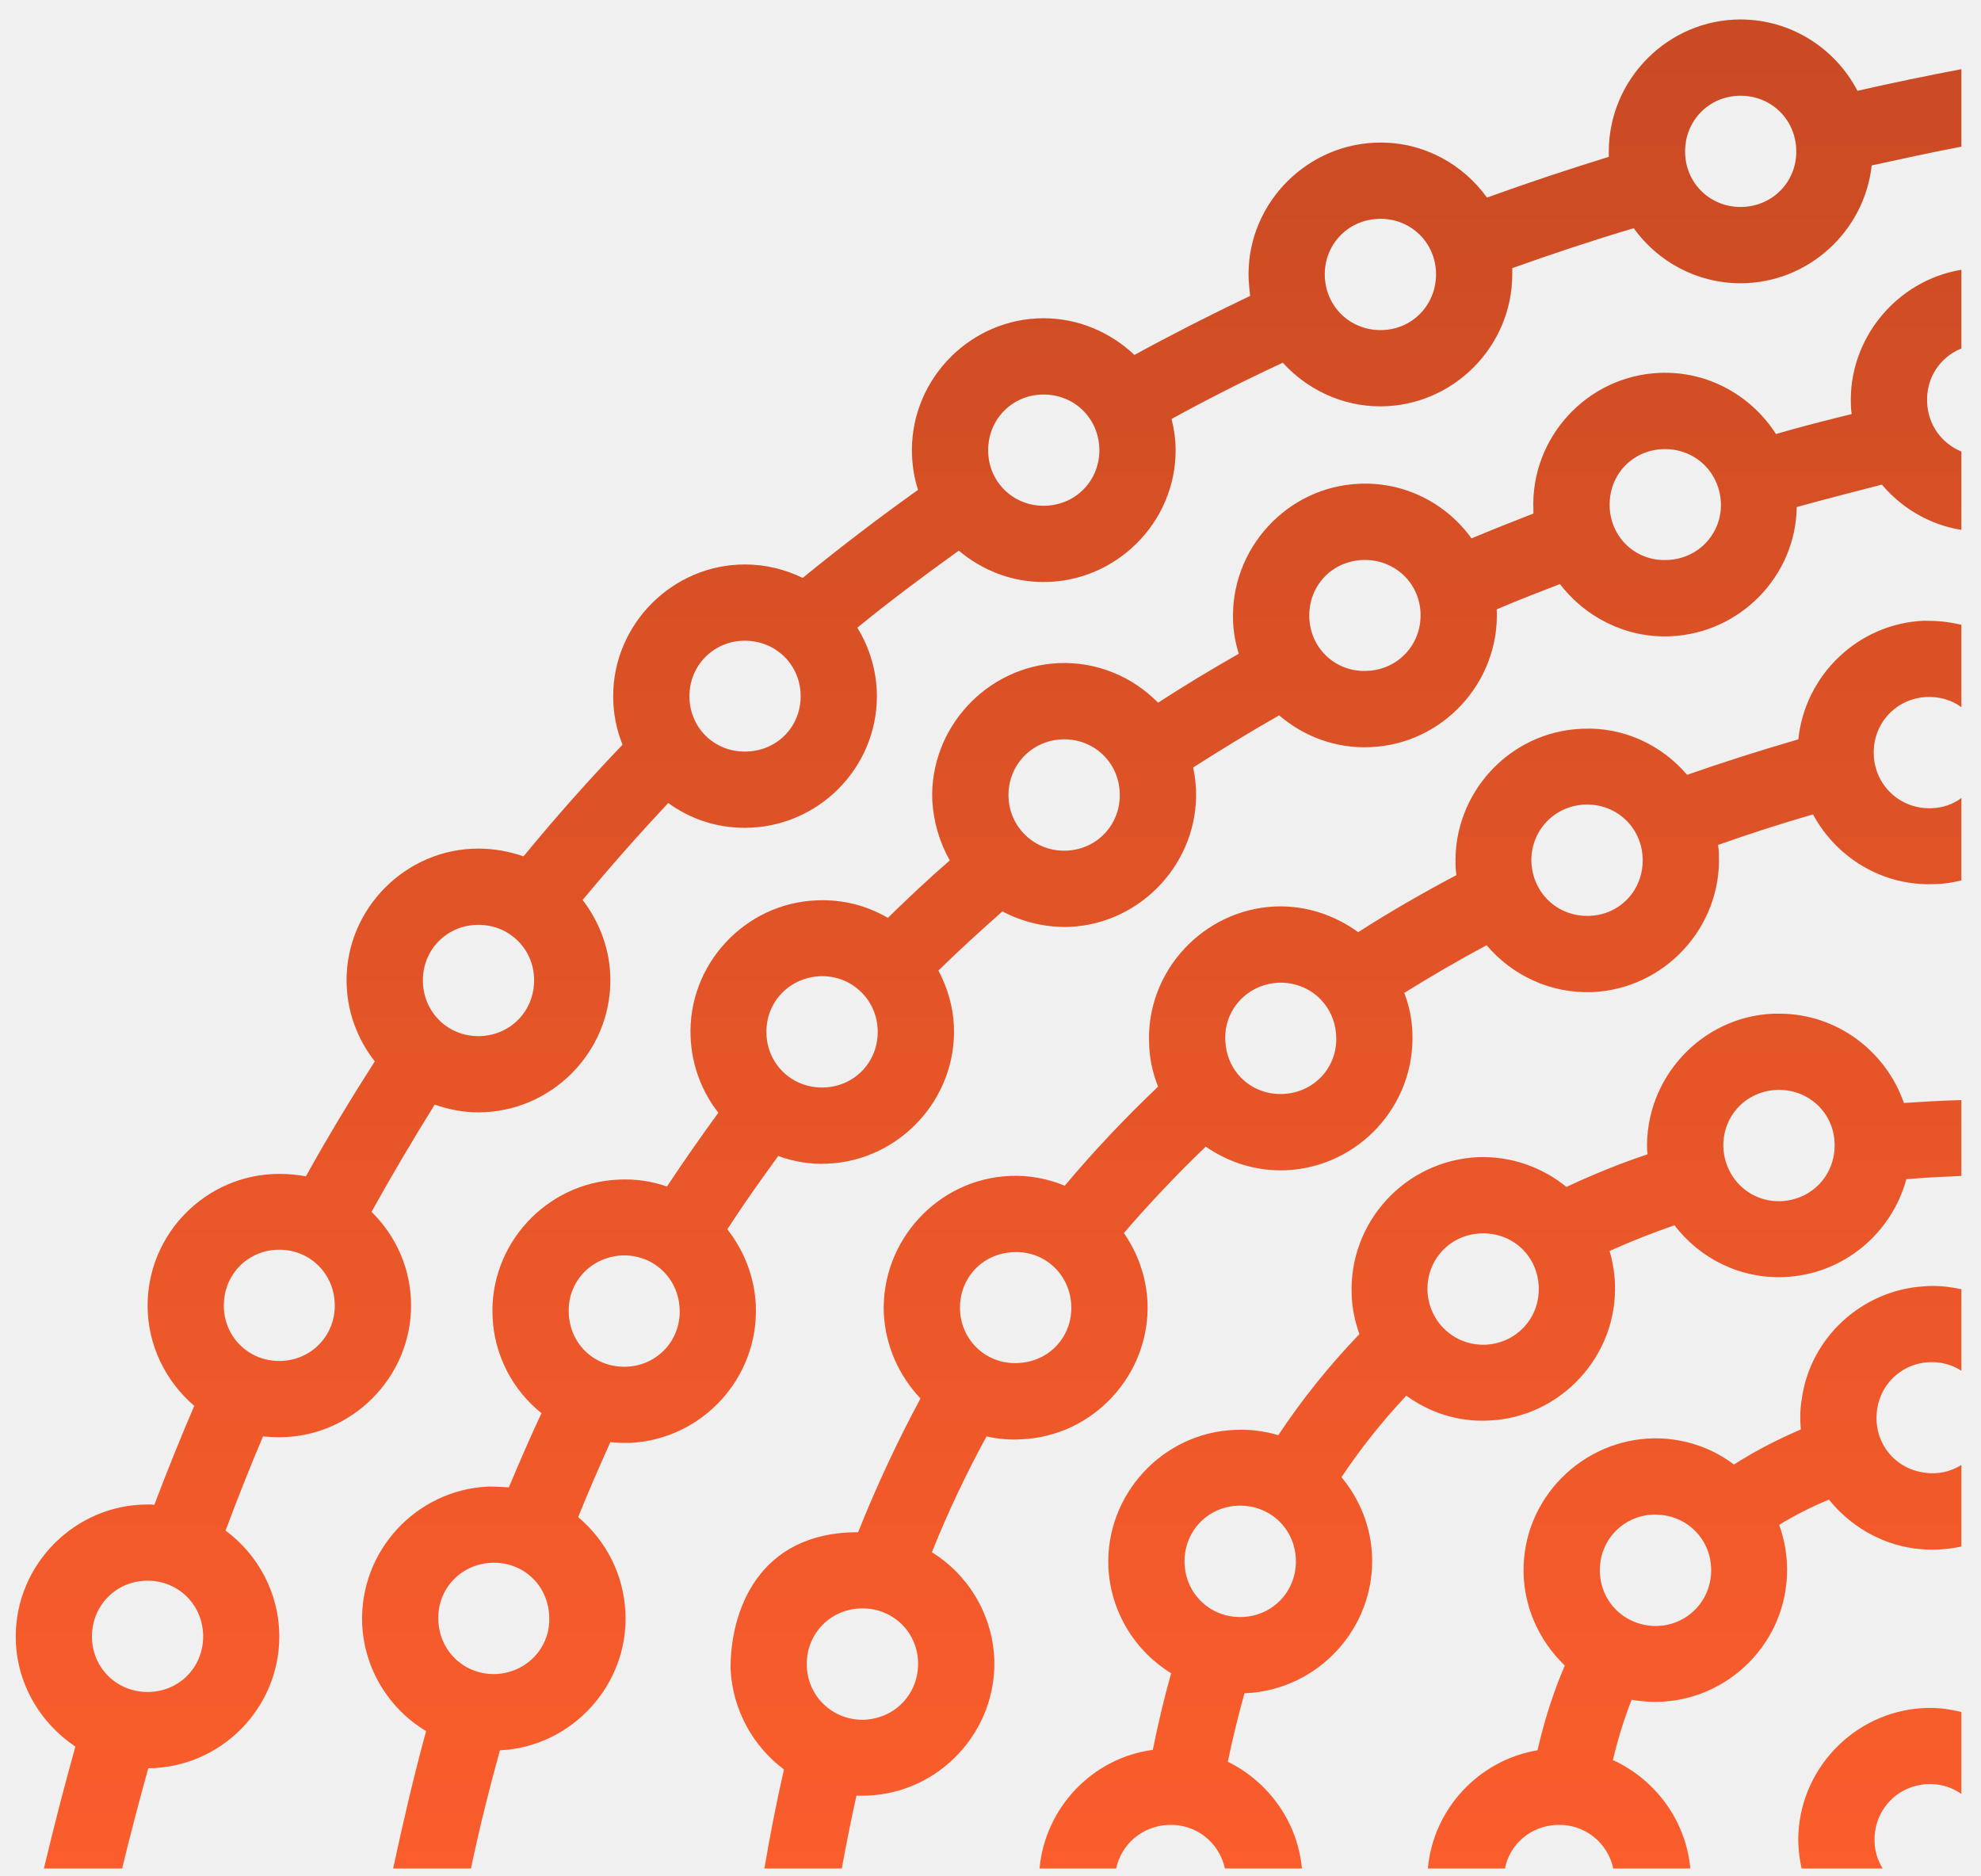
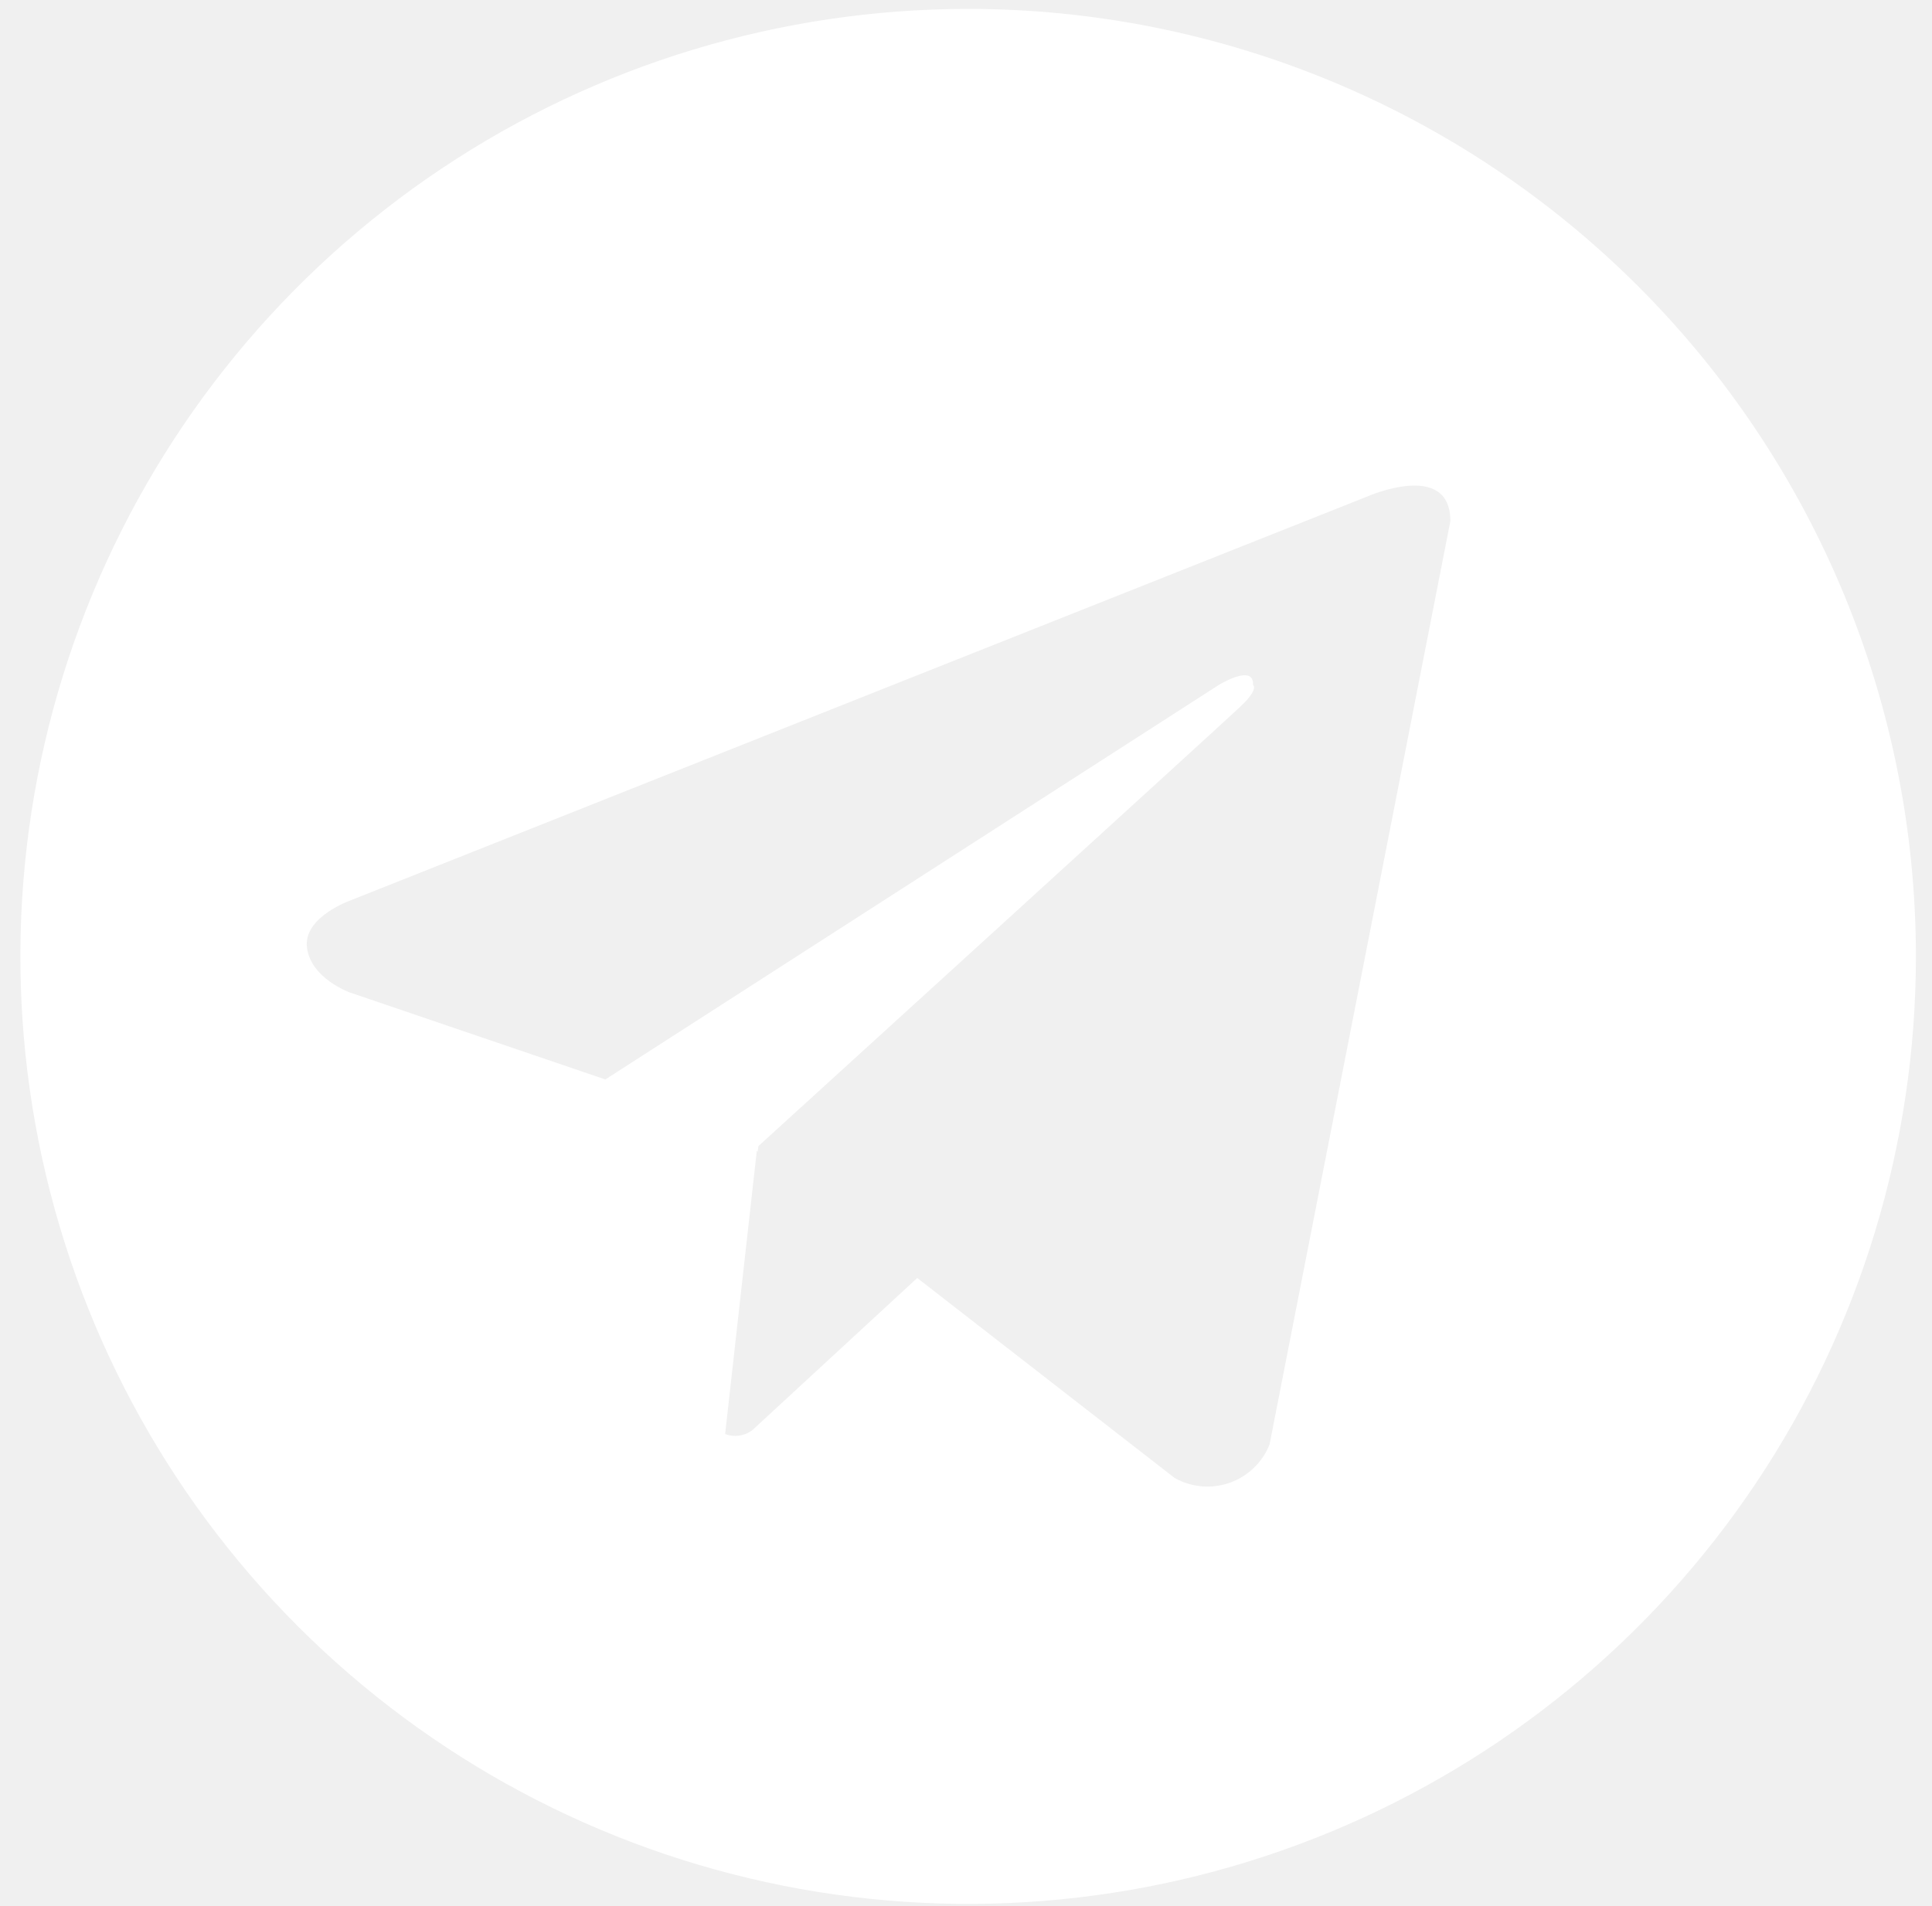
- <svg xmlns="http://www.w3.org/2000/svg" width="56" height="53" viewBox="0 0 56 53" fill="none">
-   <path d="M49.201 0.551C47.161 0.551 45.479 2.233 45.479 4.284V4.433C44.327 4.79 43.175 5.171 42.035 5.585C41.355 4.641 40.261 4.03 39.028 4.03C36.977 4.03 35.295 5.712 35.295 7.751C35.295 7.959 35.318 8.166 35.341 8.362C34.235 8.892 33.141 9.445 32.069 10.032C31.401 9.399 30.491 8.995 29.5 8.995C27.461 8.995 25.779 10.678 25.779 12.717C25.779 13.108 25.837 13.489 25.952 13.846C24.834 14.641 23.751 15.47 22.691 16.334C22.196 16.092 21.643 15.954 21.055 15.954C19.016 15.954 17.334 17.636 17.334 19.675C17.334 20.159 17.426 20.62 17.599 21.046C16.631 22.06 15.698 23.108 14.8 24.203C14.396 24.065 13.97 23.984 13.521 23.984C11.482 23.984 9.797 25.666 9.797 27.705C9.797 28.569 10.099 29.364 10.595 29.998C9.924 31.046 9.267 32.129 8.648 33.247C8.406 33.201 8.152 33.178 7.895 33.178C5.85 33.178 4.173 34.848 4.173 36.899C4.173 38.028 4.687 39.042 5.491 39.733C5.102 40.643 4.724 41.576 4.363 42.532C4.301 42.521 4.236 42.521 4.173 42.521C2.128 42.521 0.445 44.203 0.445 46.254C0.445 47.544 1.119 48.684 2.131 49.364C1.817 50.482 1.521 51.634 1.241 52.809H3.453C3.687 51.841 3.933 50.908 4.191 49.975C6.227 49.963 7.895 48.293 7.895 46.254C7.895 45.032 7.295 43.938 6.376 43.258C6.717 42.348 7.068 41.461 7.434 40.597C7.585 40.608 7.74 40.62 7.895 40.62C9.936 40.62 11.62 38.938 11.62 36.899C11.62 35.862 11.194 34.929 10.502 34.249C11.079 33.212 11.678 32.198 12.288 31.219C12.68 31.357 13.095 31.438 13.521 31.438C15.572 31.438 17.254 29.756 17.254 27.705C17.254 26.853 16.954 26.069 16.47 25.436C17.254 24.491 18.06 23.581 18.89 22.694C19.5 23.143 20.249 23.396 21.055 23.396C23.106 23.396 24.788 21.726 24.788 19.675C24.788 18.972 24.581 18.304 24.235 17.74C25.168 16.979 26.125 16.265 27.104 15.562C27.761 16.115 28.59 16.449 29.5 16.449C31.551 16.449 33.233 14.767 33.233 12.728C33.233 12.417 33.187 12.118 33.118 11.841C34.143 11.277 35.191 10.747 36.263 10.251C36.943 11 37.933 11.484 39.016 11.484C41.067 11.484 42.749 9.802 42.749 7.751V7.578C43.878 7.175 45.019 6.795 46.182 6.449C46.862 7.394 47.968 8.005 49.201 8.005C51.113 8.005 52.703 6.542 52.91 4.675C53.751 4.491 54.592 4.307 55.445 4.145V1.956C54.466 2.141 53.475 2.348 52.507 2.567C51.885 1.369 50.629 0.551 49.201 0.551ZM49.201 2.705C50.088 2.705 50.779 3.396 50.779 4.284C50.779 5.159 50.088 5.85 49.201 5.85C48.325 5.85 47.634 5.159 47.634 4.284C47.634 3.396 48.325 2.705 49.201 2.705ZM39.028 6.184C39.903 6.184 40.595 6.876 40.595 7.751C40.595 8.638 39.903 9.33 39.028 9.33C38.141 9.33 37.449 8.638 37.449 7.751C37.449 6.876 38.141 6.184 39.028 6.184ZM55.445 7.625C53.624 7.924 52.242 9.572 52.323 11.461C52.323 11.542 52.334 11.622 52.346 11.703C51.632 11.876 50.917 12.06 50.203 12.267C49.512 11.184 48.279 10.482 46.919 10.539C44.869 10.62 43.256 12.371 43.348 14.422V14.514C42.761 14.744 42.173 14.975 41.597 15.217C40.894 14.237 39.719 13.615 38.429 13.673C36.389 13.754 34.777 15.505 34.857 17.555C34.869 17.866 34.926 18.177 35.019 18.477C34.247 18.915 33.486 19.376 32.737 19.86C32.023 19.134 31.021 18.696 29.926 18.742C27.887 18.834 26.274 20.585 26.355 22.625C26.39 23.235 26.562 23.811 26.85 24.318C26.251 24.837 25.675 25.378 25.099 25.942C24.512 25.597 23.82 25.413 23.083 25.447C21.044 25.528 19.431 27.279 19.523 29.318C19.558 30.125 19.846 30.862 20.307 31.449C19.811 32.129 19.327 32.82 18.855 33.535C18.429 33.385 17.968 33.316 17.495 33.339C15.445 33.419 13.832 35.171 13.924 37.21C13.97 38.316 14.5 39.295 15.307 39.94C14.984 40.631 14.684 41.323 14.385 42.037C14.201 42.025 14.005 42.014 13.809 42.014C11.758 42.106 10.157 43.846 10.238 45.896C10.295 47.187 11.009 48.304 12.046 48.926C11.701 50.182 11.401 51.472 11.113 52.809H13.313C13.555 51.657 13.832 50.551 14.132 49.468C16.159 49.376 17.772 47.624 17.68 45.585C17.634 44.502 17.127 43.535 16.343 42.878C16.631 42.164 16.942 41.449 17.254 40.758C17.438 40.781 17.611 40.781 17.795 40.781C19.846 40.689 21.447 38.949 21.366 36.899C21.332 36.092 21.032 35.343 20.56 34.744C21.021 34.03 21.505 33.35 22 32.671C22.438 32.832 22.91 32.913 23.394 32.889C25.433 32.797 27.046 31.058 26.966 29.007C26.942 28.442 26.781 27.913 26.528 27.429C27.115 26.853 27.726 26.3 28.337 25.758C28.901 26.058 29.558 26.219 30.237 26.196C32.277 26.104 33.889 24.353 33.809 22.314C33.797 22.106 33.774 21.899 33.728 21.691C34.523 21.184 35.33 20.689 36.159 20.217C36.862 20.816 37.761 21.161 38.74 21.115C40.779 21.035 42.392 19.284 42.311 17.244V17.221C42.899 16.968 43.498 16.737 44.097 16.507C44.811 17.44 45.963 18.039 47.219 17.982C49.189 17.901 50.767 16.277 50.79 14.33C51.585 14.111 52.392 13.903 53.198 13.696C53.763 14.364 54.558 14.836 55.445 14.975V12.763C54.892 12.532 54.5 12.014 54.477 11.369C54.443 10.678 54.846 10.09 55.445 9.848V7.625ZM29.5 11.15C30.387 11.15 31.078 11.841 31.078 12.728C31.078 13.604 30.387 14.295 29.5 14.295C28.625 14.295 27.933 13.604 27.933 12.728C27.933 11.841 28.625 11.15 29.5 11.15ZM47 12.694C47.887 12.659 48.602 13.316 48.648 14.203C48.682 15.078 48.014 15.793 47.138 15.827C46.251 15.873 45.537 15.205 45.502 14.33C45.468 13.443 46.124 12.728 47 12.694ZM38.521 15.827C39.396 15.793 40.122 16.449 40.157 17.325C40.191 18.212 39.523 18.926 38.648 18.961C37.772 19.007 37.046 18.339 37.012 17.463C36.977 16.576 37.634 15.862 38.521 15.827ZM54.385 17.544C52.519 17.625 51.021 19.088 50.837 20.896C49.765 21.207 48.717 21.542 47.691 21.899C46.977 21.058 45.894 20.539 44.719 20.597C42.668 20.677 41.067 22.429 41.148 24.468C41.148 24.56 41.159 24.641 41.171 24.733C40.214 25.24 39.293 25.77 38.394 26.346C37.726 25.862 36.919 25.585 36.044 25.62C34.005 25.712 32.392 27.463 32.484 29.502C32.495 29.929 32.588 30.332 32.737 30.712C31.816 31.588 30.929 32.521 30.099 33.512C29.627 33.316 29.097 33.212 28.555 33.235C26.516 33.316 24.903 35.067 24.984 37.118C25.03 38.051 25.422 38.892 26.021 39.525C25.376 40.724 24.788 41.979 24.258 43.304C21.413 43.304 20.641 45.562 20.652 47.175C20.71 48.339 21.297 49.364 22.161 50.009C21.954 50.919 21.77 51.853 21.608 52.809H23.797C23.924 52.106 24.062 51.415 24.212 50.747C24.316 50.758 24.419 50.747 24.535 50.747C26.574 50.666 28.187 48.915 28.106 46.876C28.049 45.597 27.346 44.491 26.343 43.869C26.804 42.717 27.323 41.634 27.887 40.597C28.198 40.666 28.532 40.701 28.866 40.678C30.906 40.597 32.519 38.846 32.438 36.806C32.403 36.081 32.161 35.413 31.77 34.848C32.507 33.995 33.279 33.178 34.085 32.406C34.73 32.855 35.514 33.108 36.355 33.074C38.406 32.982 40.007 31.242 39.926 29.191C39.915 28.8 39.834 28.419 39.696 28.062C40.456 27.59 41.228 27.141 42.023 26.714C42.749 27.567 43.832 28.085 45.019 28.039C47.058 27.947 48.671 26.207 48.59 24.157C48.59 24.065 48.578 23.972 48.567 23.88C49.443 23.569 50.341 23.281 51.251 23.016C51.908 24.237 53.221 25.055 54.696 24.986C54.949 24.986 55.203 24.94 55.445 24.883V22.555C55.214 22.728 54.926 22.832 54.604 22.843C53.728 22.878 53.002 22.21 52.968 21.334C52.933 20.459 53.59 19.733 54.477 19.698C54.846 19.687 55.18 19.79 55.445 19.986V17.659C55.053 17.567 54.765 17.544 54.385 17.544ZM21.055 18.108C21.942 18.108 22.634 18.8 22.634 19.675C22.634 20.562 21.942 21.242 21.055 21.242C20.18 21.242 19.489 20.562 19.489 19.675C19.489 18.8 20.18 18.108 21.055 18.108ZM30.019 20.896C30.894 20.862 31.62 21.518 31.654 22.406C31.689 23.281 31.032 24.007 30.145 24.042C29.27 24.076 28.544 23.408 28.509 22.532C28.475 21.657 29.143 20.931 30.019 20.896ZM44.8 22.74C45.687 22.705 46.401 23.373 46.436 24.249C46.47 25.136 45.813 25.85 44.938 25.885C44.051 25.919 43.337 25.263 43.29 24.376C43.256 23.5 43.924 22.774 44.8 22.74ZM13.521 26.138C14.408 26.138 15.099 26.83 15.099 27.705C15.099 28.592 14.408 29.284 13.521 29.284C12.645 29.284 11.954 28.592 11.954 27.705C11.954 26.83 12.645 26.138 13.521 26.138ZM23.175 27.59C24.051 27.555 24.777 28.224 24.811 29.099C24.846 29.975 24.189 30.701 23.302 30.735C22.426 30.77 21.701 30.113 21.666 29.226C21.631 28.35 22.288 27.636 23.175 27.59ZM36.136 27.774C37.023 27.74 37.737 28.408 37.772 29.284C37.818 30.159 37.15 30.885 36.263 30.919C35.387 30.954 34.673 30.297 34.638 29.41C34.592 28.535 35.261 27.82 36.136 27.774ZM50.33 28.65H50.134C48.095 28.73 46.482 30.482 46.562 32.532C46.574 32.555 46.574 32.59 46.574 32.624C45.779 32.889 45.019 33.201 44.281 33.546C43.602 32.993 42.726 32.671 41.781 32.705C39.73 32.797 38.129 34.537 38.21 36.588C38.221 36.979 38.302 37.348 38.429 37.705C37.588 38.581 36.816 39.537 36.136 40.562C35.744 40.447 35.33 40.389 34.903 40.413C32.864 40.493 31.251 42.244 31.332 44.283C31.39 45.562 32.092 46.668 33.106 47.29C32.91 47.993 32.737 48.719 32.588 49.456C30.871 49.687 29.546 51.092 29.385 52.809H31.551C31.701 52.118 32.288 51.611 33.026 51.576C33.809 51.542 34.466 52.072 34.627 52.809H36.804C36.678 51.472 35.848 50.355 34.708 49.79C34.846 49.122 35.007 48.477 35.18 47.855H35.214C37.254 47.763 38.867 46.023 38.786 43.972C38.751 43.131 38.429 42.359 37.922 41.749C38.475 40.919 39.085 40.159 39.754 39.445C40.399 39.917 41.217 40.194 42.081 40.148C44.12 40.067 45.733 38.316 45.652 36.277C45.641 35.954 45.583 35.643 45.502 35.355C46.09 35.09 46.701 34.848 47.334 34.629C48.048 35.562 49.189 36.15 50.445 36.092C52.104 36.023 53.475 34.859 53.889 33.327C54.396 33.281 54.915 33.258 55.445 33.235V31.092C54.903 31.104 54.35 31.138 53.82 31.173C53.313 29.71 51.931 28.661 50.33 28.65ZM50.226 30.804C51.102 30.77 51.827 31.426 51.862 32.302C51.896 33.189 51.24 33.903 50.353 33.949C49.477 33.984 48.763 33.316 48.717 32.44C48.682 31.553 49.35 30.839 50.226 30.804ZM41.862 34.859C42.749 34.825 43.463 35.482 43.498 36.369C43.532 37.244 42.876 37.959 42 38.005C41.113 38.039 40.399 37.371 40.353 36.495C40.318 35.608 40.986 34.894 41.862 34.859ZM7.896 35.32C8.773 35.32 9.464 36.012 9.464 36.899C9.464 37.774 8.773 38.465 7.896 38.465C7.015 38.465 6.327 37.774 6.327 36.899C6.327 36.012 7.015 35.32 7.896 35.32ZM28.648 35.389C29.523 35.343 30.249 36.012 30.284 36.899C30.318 37.774 29.661 38.489 28.774 38.523C27.899 38.569 27.173 37.901 27.138 37.025C27.104 36.138 27.761 35.424 28.648 35.389ZM17.576 35.482C18.463 35.447 19.177 36.115 19.212 36.991C19.258 37.866 18.59 38.592 17.714 38.627C16.827 38.661 16.113 38.005 16.078 37.118C16.032 36.242 16.701 35.528 17.576 35.482ZM54.362 36.357C52.645 36.472 51.159 37.797 50.929 39.572C50.883 39.848 50.883 40.136 50.906 40.401C50.261 40.678 49.627 41 49.016 41.392C48.44 40.954 47.726 40.689 46.954 40.654C44.903 40.574 43.152 42.187 43.072 44.226C43.026 45.332 43.486 46.357 44.235 47.072C43.913 47.82 43.659 48.615 43.463 49.468C41.804 49.744 40.514 51.127 40.364 52.809H42.542C42.68 52.118 43.267 51.611 44.005 51.576C44.788 51.542 45.445 52.072 45.606 52.809H47.783C47.657 51.438 46.781 50.286 45.595 49.744C45.733 49.145 45.917 48.569 46.124 48.039C46.297 48.074 46.47 48.085 46.643 48.097C48.682 48.178 50.433 46.576 50.514 44.525C50.537 44.03 50.456 43.546 50.295 43.097C50.744 42.82 51.228 42.578 51.701 42.383C52.288 43.108 53.129 43.627 54.12 43.765C54.581 43.823 55.03 43.8 55.445 43.708V41.403C55.157 41.588 54.788 41.68 54.408 41.622C53.532 41.507 52.945 40.735 53.06 39.859C53.175 38.984 53.959 38.396 54.823 38.512C55.065 38.546 55.272 38.627 55.445 38.742V36.438C55.076 36.357 54.708 36.323 54.362 36.357ZM34.995 42.555C35.871 42.521 36.597 43.178 36.632 44.065C36.666 44.94 36.009 45.666 35.122 45.701C34.247 45.735 33.521 45.078 33.486 44.191C33.452 43.316 34.108 42.59 34.995 42.555ZM46.701 42.809C46.747 42.797 46.804 42.809 46.862 42.809C47.737 42.843 48.406 43.558 48.371 44.445C48.337 45.32 47.611 45.989 46.735 45.954C45.848 45.908 45.191 45.194 45.226 44.306C45.261 43.489 45.894 42.855 46.701 42.809ZM13.901 44.168C14.777 44.134 15.491 44.79 15.525 45.678C15.572 46.553 14.903 47.267 14.028 47.313C13.141 47.348 12.426 46.68 12.392 45.804C12.346 44.929 13.014 44.203 13.901 44.168ZM4.173 44.675C5.054 44.675 5.743 45.366 5.743 46.254C5.743 47.129 5.054 47.82 4.173 47.82C3.292 47.82 2.599 47.129 2.599 46.254C2.599 45.366 3.292 44.675 4.173 44.675ZM24.316 45.459C25.191 45.424 25.917 46.081 25.952 46.956C25.986 47.843 25.33 48.558 24.442 48.604C23.567 48.638 22.841 47.97 22.807 47.095C22.772 46.208 23.44 45.493 24.316 45.459ZM54.523 48.27C52.565 48.293 50.929 49.859 50.837 51.841C50.825 52.175 50.86 52.498 50.929 52.809H53.221C53.06 52.555 52.979 52.256 52.991 51.933C53.026 51.046 53.751 50.389 54.627 50.424C54.938 50.436 55.214 50.539 55.445 50.701V48.385C55.099 48.304 54.846 48.27 54.523 48.27Z" fill="#FB5D2C" />
-   <path d="M49.201 0.551C47.161 0.551 45.479 2.233 45.479 4.284V4.433C44.327 4.79 43.175 5.171 42.035 5.585C41.355 4.641 40.261 4.03 39.028 4.03C36.977 4.03 35.295 5.712 35.295 7.751C35.295 7.959 35.318 8.166 35.341 8.362C34.235 8.892 33.141 9.445 32.069 10.032C31.401 9.399 30.491 8.995 29.5 8.995C27.461 8.995 25.779 10.678 25.779 12.717C25.779 13.108 25.837 13.489 25.952 13.846C24.834 14.641 23.751 15.47 22.691 16.334C22.196 16.092 21.643 15.954 21.055 15.954C19.016 15.954 17.334 17.636 17.334 19.675C17.334 20.159 17.426 20.62 17.599 21.046C16.631 22.06 15.698 23.108 14.8 24.203C14.396 24.065 13.97 23.984 13.521 23.984C11.482 23.984 9.797 25.666 9.797 27.705C9.797 28.569 10.099 29.364 10.595 29.998C9.924 31.046 9.267 32.129 8.648 33.247C8.406 33.201 8.152 33.178 7.895 33.178C5.85 33.178 4.173 34.848 4.173 36.899C4.173 38.028 4.687 39.042 5.491 39.733C5.102 40.643 4.724 41.576 4.363 42.532C4.301 42.521 4.236 42.521 4.173 42.521C2.128 42.521 0.445 44.203 0.445 46.254C0.445 47.544 1.119 48.684 2.131 49.364C1.817 50.482 1.521 51.634 1.241 52.809H3.453C3.687 51.841 3.933 50.908 4.191 49.975C6.227 49.963 7.895 48.293 7.895 46.254C7.895 45.032 7.295 43.938 6.376 43.258C6.717 42.348 7.068 41.461 7.434 40.597C7.585 40.608 7.74 40.62 7.895 40.62C9.936 40.62 11.62 38.938 11.62 36.899C11.62 35.862 11.194 34.929 10.502 34.249C11.079 33.212 11.678 32.198 12.288 31.219C12.68 31.357 13.095 31.438 13.521 31.438C15.572 31.438 17.254 29.756 17.254 27.705C17.254 26.853 16.954 26.069 16.47 25.436C17.254 24.491 18.06 23.581 18.89 22.694C19.5 23.143 20.249 23.396 21.055 23.396C23.106 23.396 24.788 21.726 24.788 19.675C24.788 18.972 24.581 18.304 24.235 17.74C25.168 16.979 26.125 16.265 27.104 15.562C27.761 16.115 28.59 16.449 29.5 16.449C31.551 16.449 33.233 14.767 33.233 12.728C33.233 12.417 33.187 12.118 33.118 11.841C34.143 11.277 35.191 10.747 36.263 10.251C36.943 11 37.933 11.484 39.016 11.484C41.067 11.484 42.749 9.802 42.749 7.751V7.578C43.878 7.175 45.019 6.795 46.182 6.449C46.862 7.394 47.968 8.005 49.201 8.005C51.113 8.005 52.703 6.542 52.91 4.675C53.751 4.491 54.592 4.307 55.445 4.145V1.956C54.466 2.141 53.475 2.348 52.507 2.567C51.885 1.369 50.629 0.551 49.201 0.551ZM49.201 2.705C50.088 2.705 50.779 3.396 50.779 4.284C50.779 5.159 50.088 5.85 49.201 5.85C48.325 5.85 47.634 5.159 47.634 4.284C47.634 3.396 48.325 2.705 49.201 2.705ZM39.028 6.184C39.903 6.184 40.595 6.876 40.595 7.751C40.595 8.638 39.903 9.33 39.028 9.33C38.141 9.33 37.449 8.638 37.449 7.751C37.449 6.876 38.141 6.184 39.028 6.184ZM55.445 7.625C53.624 7.924 52.242 9.572 52.323 11.461C52.323 11.542 52.334 11.622 52.346 11.703C51.632 11.876 50.917 12.06 50.203 12.267C49.512 11.184 48.279 10.482 46.919 10.539C44.869 10.62 43.256 12.371 43.348 14.422V14.514C42.761 14.744 42.173 14.975 41.597 15.217C40.894 14.237 39.719 13.615 38.429 13.673C36.389 13.754 34.777 15.505 34.857 17.555C34.869 17.866 34.926 18.177 35.019 18.477C34.247 18.915 33.486 19.376 32.737 19.86C32.023 19.134 31.021 18.696 29.926 18.742C27.887 18.834 26.274 20.585 26.355 22.625C26.39 23.235 26.562 23.811 26.85 24.318C26.251 24.837 25.675 25.378 25.099 25.942C24.512 25.597 23.82 25.413 23.083 25.447C21.044 25.528 19.431 27.279 19.523 29.318C19.558 30.125 19.846 30.862 20.307 31.449C19.811 32.129 19.327 32.82 18.855 33.535C18.429 33.385 17.968 33.316 17.495 33.339C15.445 33.419 13.832 35.171 13.924 37.21C13.97 38.316 14.5 39.295 15.307 39.94C14.984 40.631 14.684 41.323 14.385 42.037C14.201 42.025 14.005 42.014 13.809 42.014C11.758 42.106 10.157 43.846 10.238 45.896C10.295 47.187 11.009 48.304 12.046 48.926C11.701 50.182 11.401 51.472 11.113 52.809H13.313C13.555 51.657 13.832 50.551 14.132 49.468C16.159 49.376 17.772 47.624 17.68 45.585C17.634 44.502 17.127 43.535 16.343 42.878C16.631 42.164 16.942 41.449 17.254 40.758C17.438 40.781 17.611 40.781 17.795 40.781C19.846 40.689 21.447 38.949 21.366 36.899C21.332 36.092 21.032 35.343 20.56 34.744C21.021 34.03 21.505 33.35 22 32.671C22.438 32.832 22.91 32.913 23.394 32.889C25.433 32.797 27.046 31.058 26.966 29.007C26.942 28.442 26.781 27.913 26.528 27.429C27.115 26.853 27.726 26.3 28.337 25.758C28.901 26.058 29.558 26.219 30.237 26.196C32.277 26.104 33.889 24.353 33.809 22.314C33.797 22.106 33.774 21.899 33.728 21.691C34.523 21.184 35.33 20.689 36.159 20.217C36.862 20.816 37.761 21.161 38.74 21.115C40.779 21.035 42.392 19.284 42.311 17.244V17.221C42.899 16.968 43.498 16.737 44.097 16.507C44.811 17.44 45.963 18.039 47.219 17.982C49.189 17.901 50.767 16.277 50.79 14.33C51.585 14.111 52.392 13.903 53.198 13.696C53.763 14.364 54.558 14.836 55.445 14.975V12.763C54.892 12.532 54.5 12.014 54.477 11.369C54.443 10.678 54.846 10.09 55.445 9.848V7.625ZM29.5 11.15C30.387 11.15 31.078 11.841 31.078 12.728C31.078 13.604 30.387 14.295 29.5 14.295C28.625 14.295 27.933 13.604 27.933 12.728C27.933 11.841 28.625 11.15 29.5 11.15ZM47 12.694C47.887 12.659 48.602 13.316 48.648 14.203C48.682 15.078 48.014 15.793 47.138 15.827C46.251 15.873 45.537 15.205 45.502 14.33C45.468 13.443 46.124 12.728 47 12.694ZM38.521 15.827C39.396 15.793 40.122 16.449 40.157 17.325C40.191 18.212 39.523 18.926 38.648 18.961C37.772 19.007 37.046 18.339 37.012 17.463C36.977 16.576 37.634 15.862 38.521 15.827ZM54.385 17.544C52.519 17.625 51.021 19.088 50.837 20.896C49.765 21.207 48.717 21.542 47.691 21.899C46.977 21.058 45.894 20.539 44.719 20.597C42.668 20.677 41.067 22.429 41.148 24.468C41.148 24.56 41.159 24.641 41.171 24.733C40.214 25.24 39.293 25.77 38.394 26.346C37.726 25.862 36.919 25.585 36.044 25.62C34.005 25.712 32.392 27.463 32.484 29.502C32.495 29.929 32.588 30.332 32.737 30.712C31.816 31.588 30.929 32.521 30.099 33.512C29.627 33.316 29.097 33.212 28.555 33.235C26.516 33.316 24.903 35.067 24.984 37.118C25.03 38.051 25.422 38.892 26.021 39.525C25.376 40.724 24.788 41.979 24.258 43.304C21.413 43.304 20.641 45.562 20.652 47.175C20.71 48.339 21.297 49.364 22.161 50.009C21.954 50.919 21.77 51.853 21.608 52.809H23.797C23.924 52.106 24.062 51.415 24.212 50.747C24.316 50.758 24.419 50.747 24.535 50.747C26.574 50.666 28.187 48.915 28.106 46.876C28.049 45.597 27.346 44.491 26.343 43.869C26.804 42.717 27.323 41.634 27.887 40.597C28.198 40.666 28.532 40.701 28.866 40.678C30.906 40.597 32.519 38.846 32.438 36.806C32.403 36.081 32.161 35.413 31.77 34.848C32.507 33.995 33.279 33.178 34.085 32.406C34.73 32.855 35.514 33.108 36.355 33.074C38.406 32.982 40.007 31.242 39.926 29.191C39.915 28.8 39.834 28.419 39.696 28.062C40.456 27.59 41.228 27.141 42.023 26.714C42.749 27.567 43.832 28.085 45.019 28.039C47.058 27.947 48.671 26.207 48.59 24.157C48.59 24.065 48.578 23.972 48.567 23.88C49.443 23.569 50.341 23.281 51.251 23.016C51.908 24.237 53.221 25.055 54.696 24.986C54.949 24.986 55.203 24.94 55.445 24.883V22.555C55.214 22.728 54.926 22.832 54.604 22.843C53.728 22.878 53.002 22.21 52.968 21.334C52.933 20.459 53.59 19.733 54.477 19.698C54.846 19.687 55.18 19.79 55.445 19.986V17.659C55.053 17.567 54.765 17.544 54.385 17.544ZM21.055 18.108C21.942 18.108 22.634 18.8 22.634 19.675C22.634 20.562 21.942 21.242 21.055 21.242C20.18 21.242 19.489 20.562 19.489 19.675C19.489 18.8 20.18 18.108 21.055 18.108ZM30.019 20.896C30.894 20.862 31.62 21.518 31.654 22.406C31.689 23.281 31.032 24.007 30.145 24.042C29.27 24.076 28.544 23.408 28.509 22.532C28.475 21.657 29.143 20.931 30.019 20.896ZM44.8 22.74C45.687 22.705 46.401 23.373 46.436 24.249C46.47 25.136 45.813 25.85 44.938 25.885C44.051 25.919 43.337 25.263 43.29 24.376C43.256 23.5 43.924 22.774 44.8 22.74ZM13.521 26.138C14.408 26.138 15.099 26.83 15.099 27.705C15.099 28.592 14.408 29.284 13.521 29.284C12.645 29.284 11.954 28.592 11.954 27.705C11.954 26.83 12.645 26.138 13.521 26.138ZM23.175 27.59C24.051 27.555 24.777 28.224 24.811 29.099C24.846 29.975 24.189 30.701 23.302 30.735C22.426 30.77 21.701 30.113 21.666 29.226C21.631 28.35 22.288 27.636 23.175 27.59ZM36.136 27.774C37.023 27.74 37.737 28.408 37.772 29.284C37.818 30.159 37.15 30.885 36.263 30.919C35.387 30.954 34.673 30.297 34.638 29.41C34.592 28.535 35.261 27.82 36.136 27.774ZM50.33 28.65H50.134C48.095 28.73 46.482 30.482 46.562 32.532C46.574 32.555 46.574 32.59 46.574 32.624C45.779 32.889 45.019 33.201 44.281 33.546C43.602 32.993 42.726 32.671 41.781 32.705C39.73 32.797 38.129 34.537 38.21 36.588C38.221 36.979 38.302 37.348 38.429 37.705C37.588 38.581 36.816 39.537 36.136 40.562C35.744 40.447 35.33 40.389 34.903 40.413C32.864 40.493 31.251 42.244 31.332 44.283C31.39 45.562 32.092 46.668 33.106 47.29C32.91 47.993 32.737 48.719 32.588 49.456C30.871 49.687 29.546 51.092 29.385 52.809H31.551C31.701 52.118 32.288 51.611 33.026 51.576C33.809 51.542 34.466 52.072 34.627 52.809H36.804C36.678 51.472 35.848 50.355 34.708 49.79C34.846 49.122 35.007 48.477 35.18 47.855H35.214C37.254 47.763 38.867 46.023 38.786 43.972C38.751 43.131 38.429 42.359 37.922 41.749C38.475 40.919 39.085 40.159 39.754 39.445C40.399 39.917 41.217 40.194 42.081 40.148C44.12 40.067 45.733 38.316 45.652 36.277C45.641 35.954 45.583 35.643 45.502 35.355C46.09 35.09 46.701 34.848 47.334 34.629C48.048 35.562 49.189 36.15 50.445 36.092C52.104 36.023 53.475 34.859 53.889 33.327C54.396 33.281 54.915 33.258 55.445 33.235V31.092C54.903 31.104 54.35 31.138 53.82 31.173C53.313 29.71 51.931 28.661 50.33 28.65ZM50.226 30.804C51.102 30.77 51.827 31.426 51.862 32.302C51.896 33.189 51.24 33.903 50.353 33.949C49.477 33.984 48.763 33.316 48.717 32.44C48.682 31.553 49.35 30.839 50.226 30.804ZM41.862 34.859C42.749 34.825 43.463 35.482 43.498 36.369C43.532 37.244 42.876 37.959 42 38.005C41.113 38.039 40.399 37.371 40.353 36.495C40.318 35.608 40.986 34.894 41.862 34.859ZM7.896 35.32C8.773 35.32 9.464 36.012 9.464 36.899C9.464 37.774 8.773 38.465 7.896 38.465C7.015 38.465 6.327 37.774 6.327 36.899C6.327 36.012 7.015 35.32 7.896 35.32ZM28.648 35.389C29.523 35.343 30.249 36.012 30.284 36.899C30.318 37.774 29.661 38.489 28.774 38.523C27.899 38.569 27.173 37.901 27.138 37.025C27.104 36.138 27.761 35.424 28.648 35.389ZM17.576 35.482C18.463 35.447 19.177 36.115 19.212 36.991C19.258 37.866 18.59 38.592 17.714 38.627C16.827 38.661 16.113 38.005 16.078 37.118C16.032 36.242 16.701 35.528 17.576 35.482ZM54.362 36.357C52.645 36.472 51.159 37.797 50.929 39.572C50.883 39.848 50.883 40.136 50.906 40.401C50.261 40.678 49.627 41 49.016 41.392C48.44 40.954 47.726 40.689 46.954 40.654C44.903 40.574 43.152 42.187 43.072 44.226C43.026 45.332 43.486 46.357 44.235 47.072C43.913 47.82 43.659 48.615 43.463 49.468C41.804 49.744 40.514 51.127 40.364 52.809H42.542C42.68 52.118 43.267 51.611 44.005 51.576C44.788 51.542 45.445 52.072 45.606 52.809H47.783C47.657 51.438 46.781 50.286 45.595 49.744C45.733 49.145 45.917 48.569 46.124 48.039C46.297 48.074 46.47 48.085 46.643 48.097C48.682 48.178 50.433 46.576 50.514 44.525C50.537 44.03 50.456 43.546 50.295 43.097C50.744 42.82 51.228 42.578 51.701 42.383C52.288 43.108 53.129 43.627 54.12 43.765C54.581 43.823 55.03 43.8 55.445 43.708V41.403C55.157 41.588 54.788 41.68 54.408 41.622C53.532 41.507 52.945 40.735 53.06 39.859C53.175 38.984 53.959 38.396 54.823 38.512C55.065 38.546 55.272 38.627 55.445 38.742V36.438C55.076 36.357 54.708 36.323 54.362 36.357ZM34.995 42.555C35.871 42.521 36.597 43.178 36.632 44.065C36.666 44.94 36.009 45.666 35.122 45.701C34.247 45.735 33.521 45.078 33.486 44.191C33.452 43.316 34.108 42.59 34.995 42.555ZM46.701 42.809C46.747 42.797 46.804 42.809 46.862 42.809C47.737 42.843 48.406 43.558 48.371 44.445C48.337 45.32 47.611 45.989 46.735 45.954C45.848 45.908 45.191 45.194 45.226 44.306C45.261 43.489 45.894 42.855 46.701 42.809ZM13.901 44.168C14.777 44.134 15.491 44.79 15.525 45.678C15.572 46.553 14.903 47.267 14.028 47.313C13.141 47.348 12.426 46.68 12.392 45.804C12.346 44.929 13.014 44.203 13.901 44.168ZM4.173 44.675C5.054 44.675 5.743 45.366 5.743 46.254C5.743 47.129 5.054 47.82 4.173 47.82C3.292 47.82 2.599 47.129 2.599 46.254C2.599 45.366 3.292 44.675 4.173 44.675ZM24.316 45.459C25.191 45.424 25.917 46.081 25.952 46.956C25.986 47.843 25.33 48.558 24.442 48.604C23.567 48.638 22.841 47.97 22.807 47.095C22.772 46.208 23.44 45.493 24.316 45.459ZM54.523 48.27C52.565 48.293 50.929 49.859 50.837 51.841C50.825 52.175 50.86 52.498 50.929 52.809H53.221C53.06 52.555 52.979 52.256 52.991 51.933C53.026 51.046 53.751 50.389 54.627 50.424C54.938 50.436 55.214 50.539 55.445 50.701V48.385C55.099 48.304 54.846 48.27 54.523 48.27Z" fill="url(#paint0_linear_295_1254)" fill-opacity="0.2" />
-   <defs>
-     <linearGradient id="paint0_linear_295_1254" x1="27.945" y1="0.551" x2="27.945" y2="52.809" gradientUnits="userSpaceOnUse">
-       <stop />
-       <stop offset="1" stop-opacity="0" />
-     </linearGradient>
-   </defs>
+ <svg xmlns="http://www.w3.org/2000/svg" width="75" height="74" viewBox="0 0 75 74" fill="none">
+   <path d="M37.583 0.346C30.306 0.346 23.193 2.503 17.143 6.546C11.092 10.589 6.377 16.335 3.592 23.058C0.807 29.78 0.079 37.178 1.498 44.315C2.918 51.452 6.422 58.007 11.568 63.153C16.713 68.298 23.268 71.802 30.405 73.222C37.542 74.641 44.94 73.913 51.663 71.128C58.385 68.344 64.131 63.628 68.174 57.578C72.217 51.527 74.375 44.414 74.375 37.137C74.375 32.306 73.423 27.521 71.574 23.058C69.725 18.594 67.015 14.538 63.599 11.122C60.182 7.705 56.126 4.995 51.663 3.146C47.199 1.297 42.415 0.346 37.583 0.346ZM49.283 56.092C49.145 56.436 48.936 56.746 48.669 57.002C48.402 57.259 48.083 57.455 47.734 57.577C47.385 57.7 47.013 57.746 46.644 57.714C46.276 57.681 45.918 57.57 45.596 57.387L35.607 49.624L29.198 55.54C29.049 55.65 28.875 55.721 28.692 55.746C28.509 55.771 28.323 55.75 28.15 55.684L29.379 44.687L29.415 44.72L29.441 44.503C29.441 44.503 47.414 28.138 48.146 27.443C48.889 26.747 48.643 26.596 48.643 26.596C48.687 25.75 47.314 26.596 47.314 26.596L23.499 41.916L13.584 38.539C13.584 38.539 12.061 37.995 11.917 36.791C11.766 35.599 13.632 34.952 13.632 34.952L53.061 19.286C53.061 19.286 56.303 17.844 56.303 20.235L49.283 56.092Z" fill="white" />
</svg>
